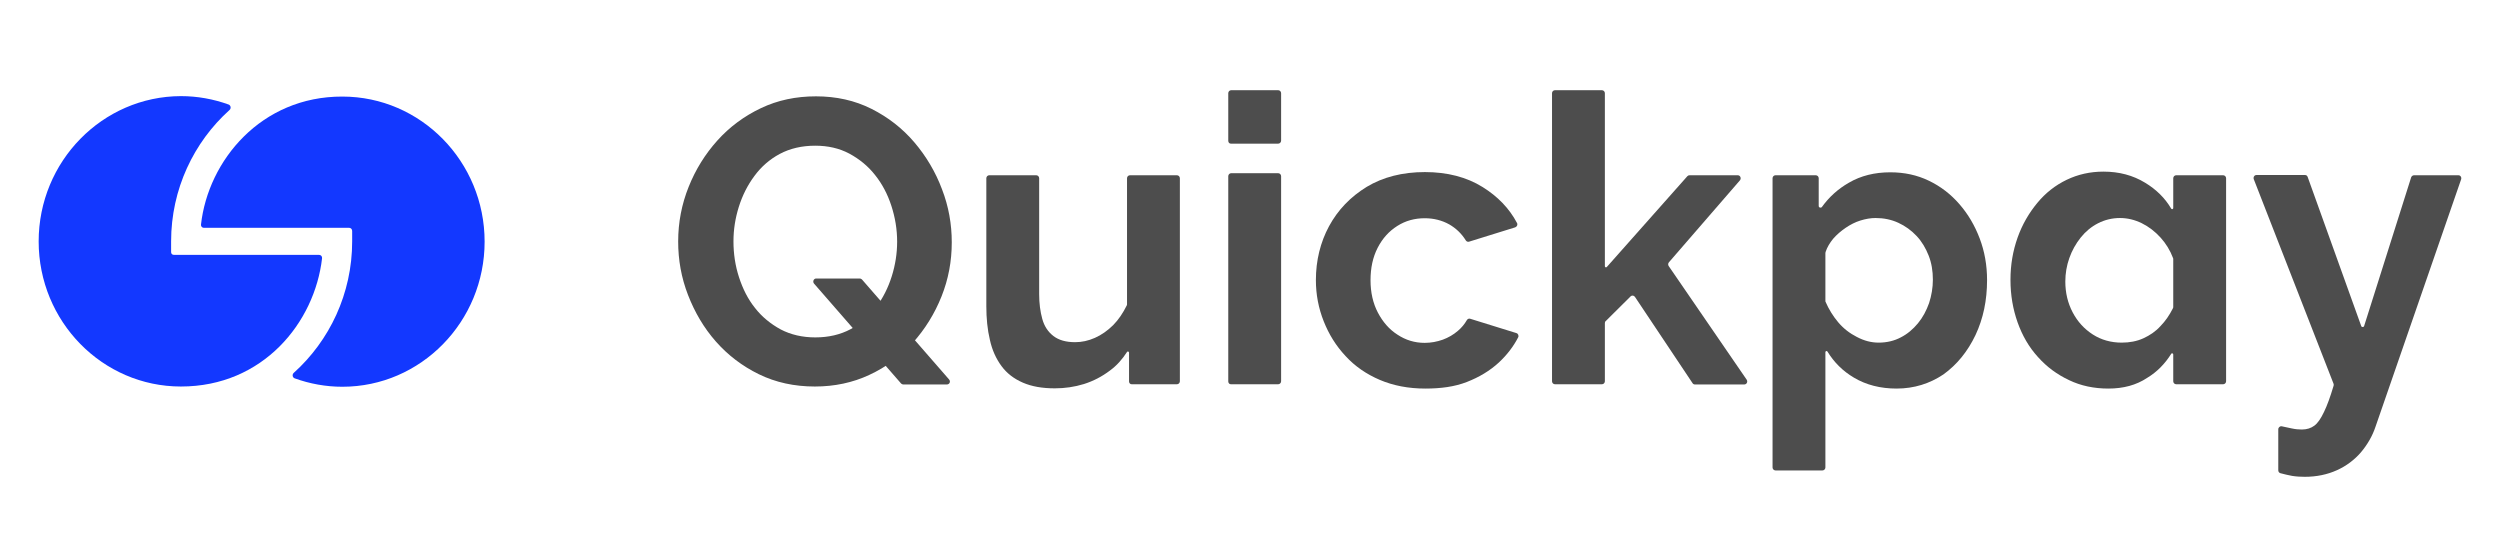
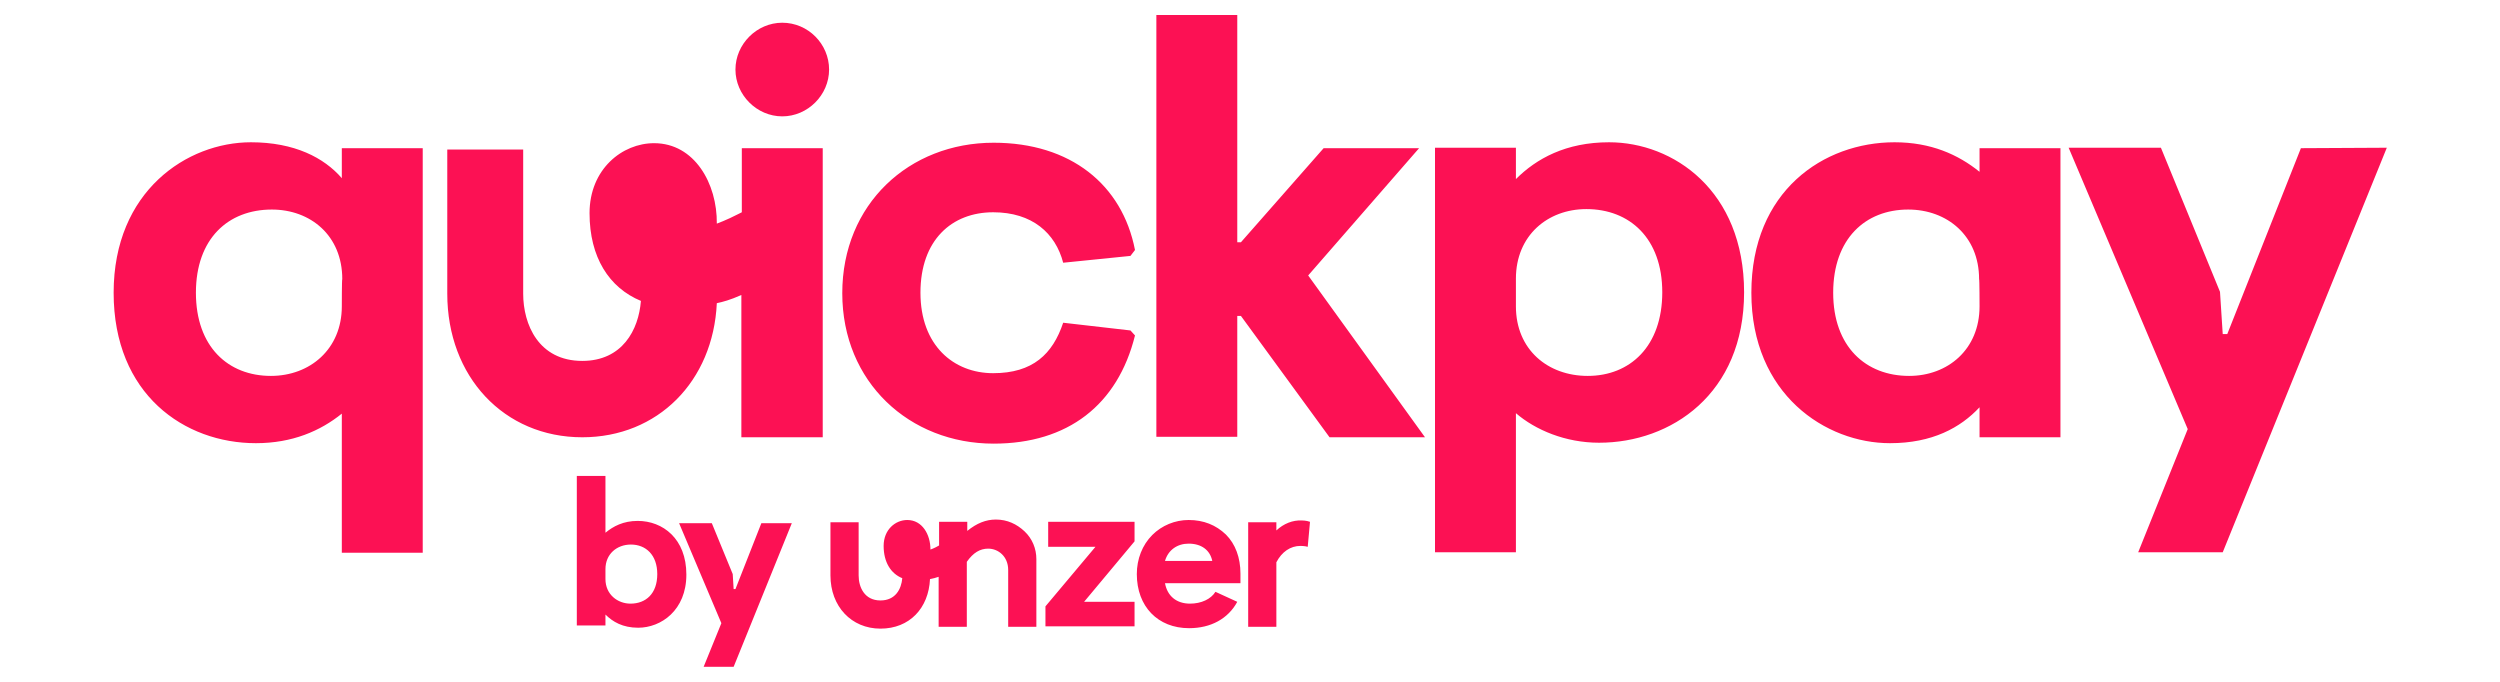
- <svg xmlns="http://www.w3.org/2000/svg" width="194" height="43" viewBox="0 0 194 43" fill="none">
-   <path d="M63.233 29.994C61.641 29.994 60.187 29.676 58.89 29.041C57.592 28.406 56.484 27.559 55.55 26.5C54.616 25.441 53.906 24.224 53.387 22.882C52.868 21.541 52.626 20.165 52.626 18.735C52.626 17.253 52.903 15.841 53.439 14.5C53.975 13.159 54.719 11.959 55.671 10.9C56.623 9.841 57.748 9.012 59.045 8.394C60.343 7.776 61.762 7.476 63.319 7.476C64.894 7.476 66.33 7.794 67.628 8.447C68.925 9.1 70.033 9.965 70.95 11.041C71.867 12.118 72.594 13.335 73.096 14.676C73.615 16.018 73.857 17.394 73.857 18.806C73.857 20.271 73.597 21.665 73.061 23.006C72.525 24.347 71.781 25.547 70.829 26.606C69.877 27.665 68.752 28.494 67.455 29.094C66.174 29.694 64.755 29.994 63.233 29.994ZM63.267 26.182C64.288 26.182 65.205 25.971 66.001 25.547C66.797 25.123 67.455 24.541 67.991 23.835C68.528 23.112 68.925 22.318 69.202 21.435C69.479 20.553 69.618 19.653 69.618 18.753C69.618 17.8 69.462 16.865 69.168 15.965C68.874 15.065 68.458 14.271 67.905 13.582C67.368 12.894 66.693 12.347 65.915 11.924C65.119 11.5 64.236 11.306 63.267 11.306C62.229 11.306 61.312 11.518 60.516 11.941C59.72 12.365 59.063 12.947 58.544 13.653C58.007 14.376 57.609 15.171 57.332 16.053C57.055 16.935 56.917 17.818 56.917 18.735C56.917 19.688 57.055 20.623 57.35 21.523C57.644 22.424 58.042 23.218 58.595 23.906C59.132 24.594 59.807 25.141 60.585 25.565C61.364 25.971 62.264 26.182 63.267 26.182ZM63.337 21.612H66.711C66.78 21.612 66.832 21.647 66.884 21.682L73.649 29.447C73.788 29.606 73.684 29.835 73.476 29.835H70.102C70.033 29.835 69.981 29.8 69.929 29.765L63.163 22C63.042 21.841 63.146 21.612 63.337 21.612Z" fill="#4D4D4D" />
-   <path d="M87.613 29.606V27.365C87.613 27.276 87.492 27.241 87.457 27.312C87.094 27.876 86.661 28.371 86.125 28.759C85.519 29.218 84.844 29.571 84.117 29.8C83.373 30.029 82.629 30.135 81.851 30.135C80.882 30.135 80.069 29.994 79.376 29.694C78.684 29.394 78.13 28.971 77.715 28.406C77.3 27.841 76.989 27.171 76.816 26.376C76.625 25.582 76.539 24.7 76.539 23.765V13.829C76.539 13.706 76.642 13.6 76.763 13.6H80.415C80.536 13.6 80.639 13.706 80.639 13.829V22.829C80.639 23.553 80.726 24.188 80.882 24.753C81.037 25.318 81.332 25.759 81.747 26.076C82.162 26.394 82.716 26.553 83.425 26.553C83.944 26.553 84.446 26.447 84.965 26.218C85.484 25.988 85.952 25.653 86.384 25.229C86.799 24.806 87.145 24.294 87.44 23.694C87.457 23.659 87.457 23.623 87.457 23.588V13.829C87.457 13.706 87.561 13.6 87.682 13.6H91.333C91.454 13.6 91.558 13.706 91.558 13.829V29.588C91.558 29.712 91.454 29.818 91.333 29.818H87.838C87.716 29.835 87.613 29.729 87.613 29.606Z" fill="#4D4D4D" />
-   <path d="M95.313 10.935V7.229C95.313 7.106 95.417 7 95.538 7H99.189C99.31 7 99.414 7.106 99.414 7.229V10.918C99.414 11.041 99.31 11.147 99.189 11.147H95.538C95.417 11.165 95.313 11.059 95.313 10.935ZM95.313 29.606V13.671C95.313 13.547 95.417 13.441 95.538 13.441H99.189C99.31 13.441 99.414 13.547 99.414 13.671V29.588C99.414 29.712 99.31 29.818 99.189 29.818H95.538C95.417 29.835 95.313 29.729 95.313 29.606Z" fill="#4D4D4D" />
-   <path d="M110.609 30.153C109.294 30.153 108.118 29.924 107.079 29.482C106.041 29.041 105.141 28.424 104.415 27.629C103.671 26.835 103.117 25.935 102.719 24.929C102.321 23.924 102.113 22.865 102.113 21.735C102.113 20.218 102.459 18.806 103.134 17.553C103.826 16.282 104.795 15.276 106.058 14.5C107.322 13.741 108.827 13.353 110.575 13.353C112.305 13.353 113.81 13.741 115.056 14.518C116.215 15.241 117.115 16.159 117.721 17.306C117.79 17.429 117.721 17.588 117.582 17.641L114.001 18.753C113.897 18.788 113.793 18.735 113.741 18.647C113.412 18.118 112.98 17.712 112.461 17.412C111.89 17.094 111.249 16.935 110.557 16.935C109.779 16.935 109.069 17.129 108.429 17.535C107.789 17.941 107.287 18.488 106.906 19.229C106.526 19.971 106.353 20.8 106.353 21.753C106.353 22.688 106.543 23.535 106.924 24.259C107.304 24.982 107.806 25.565 108.446 25.971C109.087 26.394 109.779 26.606 110.557 26.606C111.042 26.606 111.509 26.518 111.959 26.359C112.391 26.2 112.789 25.971 113.135 25.671C113.43 25.424 113.655 25.141 113.828 24.841C113.88 24.753 113.983 24.7 114.087 24.735L117.669 25.847C117.807 25.882 117.877 26.059 117.807 26.182C117.444 26.888 116.942 27.541 116.319 28.123C115.61 28.776 114.779 29.271 113.828 29.641C112.876 30.012 111.803 30.153 110.609 30.153Z" fill="#4D4D4D" />
-   <path d="M131.339 29.729L126.874 23.041C126.788 22.918 126.632 22.9 126.528 23.006L124.608 24.912C124.556 24.947 124.538 25.018 124.538 25.071V29.588C124.538 29.712 124.434 29.818 124.313 29.818H120.662C120.541 29.818 120.437 29.712 120.437 29.588V7.229C120.437 7.106 120.541 7 120.662 7H124.313C124.434 7 124.538 7.106 124.538 7.229V20.659C124.538 20.747 124.642 20.782 124.694 20.712L130.941 13.671C130.992 13.618 131.044 13.6 131.114 13.6H134.851C135.041 13.6 135.145 13.829 135.024 13.988L129.504 20.359C129.435 20.447 129.435 20.553 129.487 20.641L135.543 29.465C135.647 29.623 135.543 29.835 135.353 29.835H131.529C131.46 29.835 131.373 29.8 131.339 29.729Z" fill="#4D4D4D" />
-   <path d="M147.171 30.153C145.925 30.153 144.817 29.871 143.866 29.306C143.001 28.794 142.326 28.123 141.807 27.276C141.755 27.206 141.651 27.241 141.651 27.329V36.276C141.651 36.4 141.547 36.506 141.426 36.506H137.775C137.654 36.506 137.55 36.4 137.55 36.276V13.829C137.55 13.706 137.654 13.6 137.775 13.6H140.907C141.028 13.6 141.132 13.706 141.132 13.829V15.982C141.132 16.106 141.288 16.159 141.374 16.071C141.945 15.277 142.637 14.659 143.468 14.182C144.402 13.635 145.475 13.371 146.686 13.371C147.776 13.371 148.763 13.582 149.68 14.024C150.597 14.465 151.375 15.065 152.05 15.841C152.725 16.618 153.244 17.5 153.625 18.506C154.005 19.512 154.196 20.588 154.196 21.735C154.196 23.306 153.902 24.718 153.296 26.006C152.69 27.276 151.86 28.3 150.804 29.059C149.749 29.765 148.538 30.153 147.171 30.153ZM145.786 26.588C146.427 26.588 146.998 26.447 147.499 26.182C148.019 25.918 148.451 25.547 148.832 25.088C149.212 24.629 149.489 24.1 149.697 23.518C149.887 22.935 149.991 22.318 149.991 21.7C149.991 21.029 149.887 20.394 149.662 19.829C149.437 19.265 149.143 18.753 148.728 18.312C148.313 17.871 147.846 17.535 147.309 17.288C146.773 17.041 146.184 16.918 145.544 16.918C145.164 16.918 144.766 16.988 144.368 17.112C143.97 17.235 143.589 17.429 143.226 17.677C142.862 17.924 142.533 18.206 142.257 18.523C141.997 18.841 141.789 19.177 141.668 19.547C141.668 19.565 141.651 19.6 141.651 19.635V23.341C141.651 23.377 141.651 23.412 141.668 23.429C141.911 23.994 142.239 24.523 142.637 25C143.053 25.494 143.537 25.865 144.091 26.147C144.662 26.447 145.215 26.588 145.786 26.588Z" fill="#4D4D4D" />
-   <path d="M163.609 30.153C162.501 30.153 161.48 29.941 160.563 29.5C159.629 29.059 158.833 28.477 158.141 27.7C157.449 26.941 156.93 26.041 156.566 25.018C156.203 23.994 156.013 22.9 156.013 21.718C156.013 20.535 156.203 19.459 156.566 18.435C156.93 17.412 157.449 16.529 158.089 15.753C158.729 14.976 159.491 14.377 160.373 13.953C161.255 13.529 162.207 13.318 163.228 13.318C164.439 13.318 165.512 13.6 166.464 14.182C167.312 14.694 168.004 15.365 168.488 16.194C168.54 16.265 168.644 16.229 168.644 16.141V13.829C168.644 13.706 168.748 13.6 168.869 13.6H172.52C172.641 13.6 172.745 13.706 172.745 13.829V29.588C172.745 29.712 172.641 29.818 172.52 29.818H168.869C168.748 29.818 168.644 29.712 168.644 29.588V27.506C168.644 27.418 168.523 27.382 168.488 27.453C168.004 28.229 167.381 28.865 166.619 29.323C165.772 29.888 164.768 30.153 163.609 30.153ZM168.644 20.112C168.644 20.076 168.644 20.059 168.627 20.023C168.402 19.424 168.073 18.894 167.658 18.435C167.225 17.959 166.741 17.588 166.204 17.323C165.668 17.059 165.097 16.918 164.509 16.918C163.903 16.918 163.332 17.059 162.813 17.323C162.294 17.588 161.844 17.959 161.463 18.435C161.082 18.912 160.788 19.441 160.581 20.023C160.373 20.606 160.269 21.224 160.269 21.841C160.269 22.724 160.46 23.518 160.84 24.241C161.221 24.965 161.74 25.529 162.398 25.953C163.055 26.377 163.816 26.588 164.647 26.588C165.253 26.588 165.824 26.482 166.325 26.253C166.827 26.023 167.277 25.724 167.658 25.3C168.038 24.912 168.35 24.453 168.609 23.941C168.627 23.906 168.644 23.871 168.644 23.835V20.112V20.112Z" fill="#4D4D4D" />
-   <path d="M176.794 33.312C176.794 33.171 176.933 33.047 177.071 33.082C177.33 33.135 177.59 33.188 177.815 33.241C178.126 33.312 178.403 33.33 178.628 33.33C179.009 33.33 179.338 33.224 179.597 33.029C179.857 32.835 180.099 32.482 180.341 31.971C180.584 31.477 180.826 30.806 181.085 29.941C181.103 29.888 181.103 29.835 181.085 29.782L174.891 13.9C174.839 13.741 174.943 13.582 175.098 13.582H178.87C178.974 13.582 179.044 13.635 179.078 13.741L183.231 25.3C183.265 25.406 183.421 25.406 183.456 25.3L187.107 13.759C187.141 13.671 187.228 13.6 187.332 13.6H190.775C190.931 13.6 191.035 13.759 190.983 13.918L184.338 33.118C184.096 33.841 183.715 34.494 183.214 35.094C182.712 35.676 182.089 36.153 181.345 36.488C180.601 36.824 179.77 37 178.853 37C178.524 37 178.196 36.982 177.867 36.929C177.59 36.877 177.279 36.806 176.95 36.718C176.846 36.682 176.794 36.594 176.794 36.488V33.312V33.312Z" fill="#4D4D4D" />
-   <path d="M15.804 17.677H27.086C27.224 17.677 27.328 17.782 27.328 17.924V18.735C27.328 22.794 25.563 26.447 22.795 28.935C22.656 29.059 22.691 29.288 22.864 29.359C24.041 29.782 25.286 30.012 26.567 30.012C32.658 30.012 37.606 24.965 37.606 18.753C37.606 12.541 32.658 7.494 26.567 7.494C20.268 7.477 16.15 12.453 15.597 17.43C15.579 17.553 15.683 17.677 15.804 17.677Z" fill="#1338FF" />
-   <path d="M24.75 19.776H13.486C13.365 19.776 13.278 19.688 13.278 19.565V18.735C13.278 14.677 15.043 11.024 17.812 8.535C17.95 8.412 17.915 8.182 17.742 8.112C16.566 7.688 15.32 7.459 14.04 7.459C7.949 7.477 3 12.524 3 18.735C3 24.947 7.949 29.994 14.04 29.994C20.424 29.994 24.421 25.018 24.992 20.041C25.01 19.9 24.906 19.776 24.75 19.776Z" fill="#1338FF" />
+ <svg xmlns="http://www.w3.org/2000/svg" version="1.1" id="Ebene_1" x="0px" y="0px" viewBox="0 0 550 150" style="enable-background:new 0 0 550 150;" xml:space="preserve">
+   <style type="text/css">
+ 	.st0{fill:#FC1154;}
+ </style>
+   <path class="st0" d="M75.2,39.2c-3.9-4.5-10.4-7.9-20-7.9C41.2,31.3,25,42,25,64.4s15.6,33.1,31.3,33.1c8,0,14.2-2.7,18.9-6.5v30.6  H93v-89H75.2V39.2z M75.2,67.4c0,9.4-7,15.3-15.6,15.3c-9.4,0-16.5-6.4-16.5-18.3s7.1-18.3,16.7-18.3c8.5,0,15.5,5.7,15.5,15.3  C75.2,61.3,75.2,67.4,75.2,67.4z M172.1,5c-5.6,0-10.3,4.7-10.3,10.3s4.7,10.3,10.3,10.3s10.3-4.7,10.3-10.3S177.8,5,172.1,5z   M163.2,46.7l-0.8,0.4c-2.5,1.3-4.7,2.1-4.7,2.1c0.1-8.8-4.9-17.7-13.8-17.7c-7,0-14.2,5.7-14.2,15.4S134,63.3,141,66.2  c-0.5,6.4-4.1,13.2-12.9,13.2c-9.6,0-13-8-13-14.8V32.9H98.4v31.7c0,18.3,12.5,31.6,29.7,31.6c16.6,0,28.8-12.3,29.6-29.5  c1.4-0.3,2.9-0.7,5.4-1.8v31.3H181V32.6h-17.8L163.2,46.7L163.2,46.7z M218.5,46.7c8.6,0,13.7,4.6,15.4,11.1l14.8-1.5l1-1.3  c-2.8-14.4-14.2-23.6-31.1-23.6c-18.6,0-33.3,13.5-33.3,33.1s14.8,33.1,33.3,33.1c16.3,0,27.3-8.5,31.1-23.8l-1-1.1L233.9,71  c-2.3,6.9-6.7,11.1-15.4,11.1s-16-6.1-16-17.7S209.4,46.7,218.5,46.7z M312.2,32.6h-21L273,53.3h-0.8v-50h-17.8v92.8h17.8V69.5h0.8  l19.5,26.7h21l-25.7-35.6L312.2,32.6L312.2,32.6z M354,31.3c-9.5,0-16,3.6-20.5,8.1v-6.9h-17.8v89h17.8V90.9  c4.3,3.7,10.9,6.5,18.3,6.5c15.8,0,31.9-10.7,31.9-33.1S368.1,31.3,354,31.3L354,31.3z M349.3,82.7c-8.8,0-15.8-5.8-15.8-15.3v-6.1  c0-9.5,7-15.3,15.5-15.3c9.5,0,16.7,6.4,16.7,18.3S358.6,82.7,349.3,82.7L349.3,82.7z M435.5,37.8c-4.7-3.8-10.7-6.5-18.7-6.5  c-15.6,0-31.5,10.7-31.5,33.1s16.4,33.1,30.5,33.1c9.3,0,15.5-3.4,19.7-7.9v6.6h17.8V32.6h-17.8V37.8L435.5,37.8z M435.5,67.4  c0,9.5-7,15.3-15.5,15.3c-9.5,0-16.7-6.4-16.7-18.3s7.1-18.3,16.5-18.3c8.6,0,15.6,5.8,15.6,15.3C435.5,61.3,435.5,67.4,435.5,67.4z   M506.2,32.6L490,73.5h-1l-0.6-9.3l-13-31.7h-20.3l26.2,61.9l-10.9,27.1h18.6l36.1-89L506.2,32.6L506.2,32.6z M140.3,114.6  c-3.2,0-5.4,1.2-7.1,2.6v-12.5h-6.3v32.9h6.3v-2.4c1.6,1.6,3.8,2.9,7.2,2.9c5,0,10.6-3.8,10.6-11.7S145.8,114.6,140.3,114.6  L140.3,114.6z M138.7,132.8c-2.8,0-5.5-2-5.5-5.4v-2.2c0-3.3,2.5-5.4,5.6-5.4c3.3,0,5.8,2.3,5.8,6.5  C144.6,130.6,142.1,132.8,138.7,132.8L138.7,132.8z M261.5,114.4c-3,0-5.9,1.2-8,3.3c-2.2,2.2-3.4,5.3-3.4,8.6  c0,7.1,4.6,11.9,11.5,11.9c4.8,0,8.6-2.1,10.6-5.8l0,0l-4.8-2.2h0l0,0c-1,1.6-3.1,2.6-5.6,2.6c-3,0-5-1.7-5.5-4.5h16.6v-2.1  c0-3.5-1.1-6.5-3.2-8.6C267.5,115.5,264.8,114.4,261.5,114.4L261.5,114.4z M256.3,123.4c0.7-2.4,2.7-3.8,5.2-3.8  c2.8,0,4.7,1.4,5.2,3.8H256.3z M280.8,116.7v-1.8h-6.2v23h6.2v-14.2c1.2-2.3,3.1-3.6,5.3-3.6c0,0,1,0,1.6,0.2l0.5-5.5  c-0.8-0.3-1.8-0.3-1.8-0.3C284.4,114.4,282.4,115.2,280.8,116.7L280.8,116.7z M230.6,120.3H241l-11,13.1l0,0v4.4h19.6v-5.4h-11.1  l11.1-13.3l0,0v-4.3h-19L230.6,120.3L230.6,120.3z M161.8,129.6h-0.4l-0.2-3.3l-4.6-11.2h-7.2l9.3,22l-3.9,9.6h6.6l12.8-31.6h-6.7  L161.8,129.6L161.8,129.6z M219.1,114.3c-2.2,0-4.2,0.8-6.3,2.5v-2h-6.2v5.2c-1,0.6-1.9,0.9-1.9,0.9c0-3.3-1.8-6.5-5.1-6.5  c-2.6,0-5.2,2.1-5.2,5.7s1.6,6.1,4.1,7.1c-0.2,2.4-1.5,4.9-4.8,4.9c-3.5,0-4.8-2.9-4.8-5.5v-11.7h-6.2v11.7c0,6.8,4.6,11.7,11,11.7  s10.6-4.5,10.9-10.9c0.6-0.1,1.3-0.3,1.9-0.5v11h6.2v-14.3c1.4-2,2.9-2.9,4.7-2.9c2.2,0,4.4,1.7,4.4,4.7v12.5h6.2v-14.9  c0-2.3-0.9-4.5-2.6-6.1S221.6,114.3,219.1,114.3L219.1,114.3z" />
</svg>
